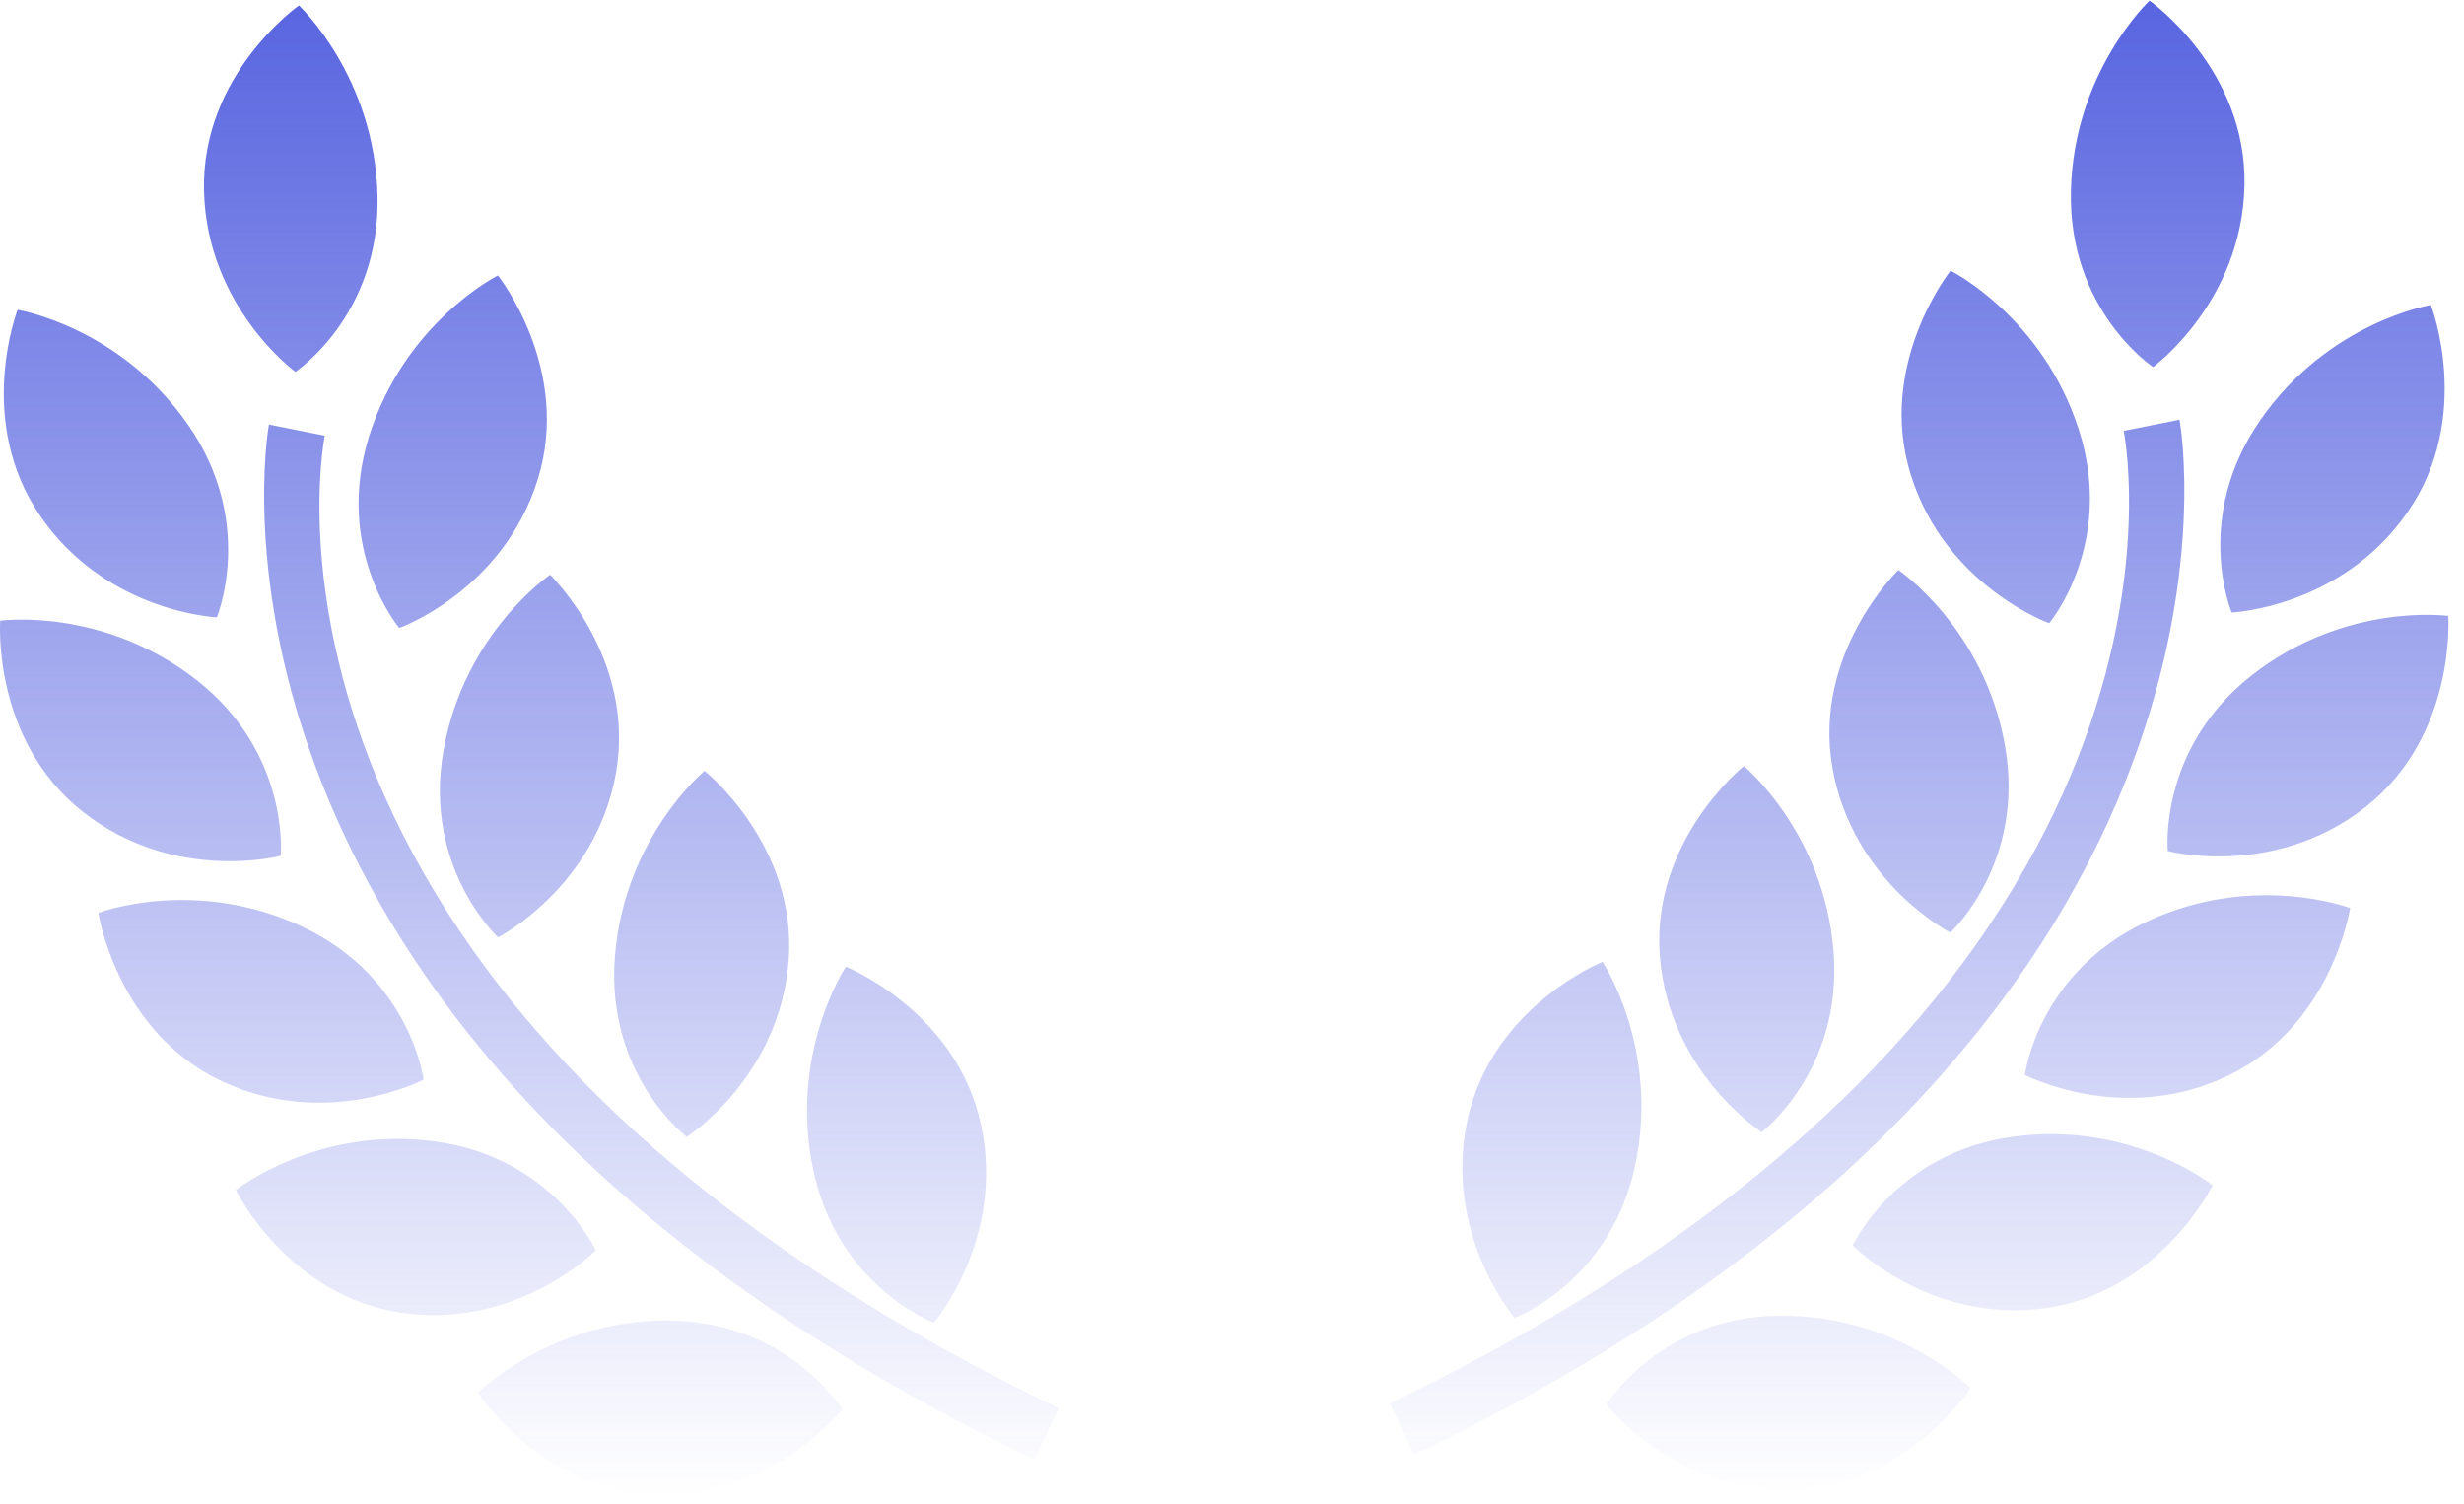
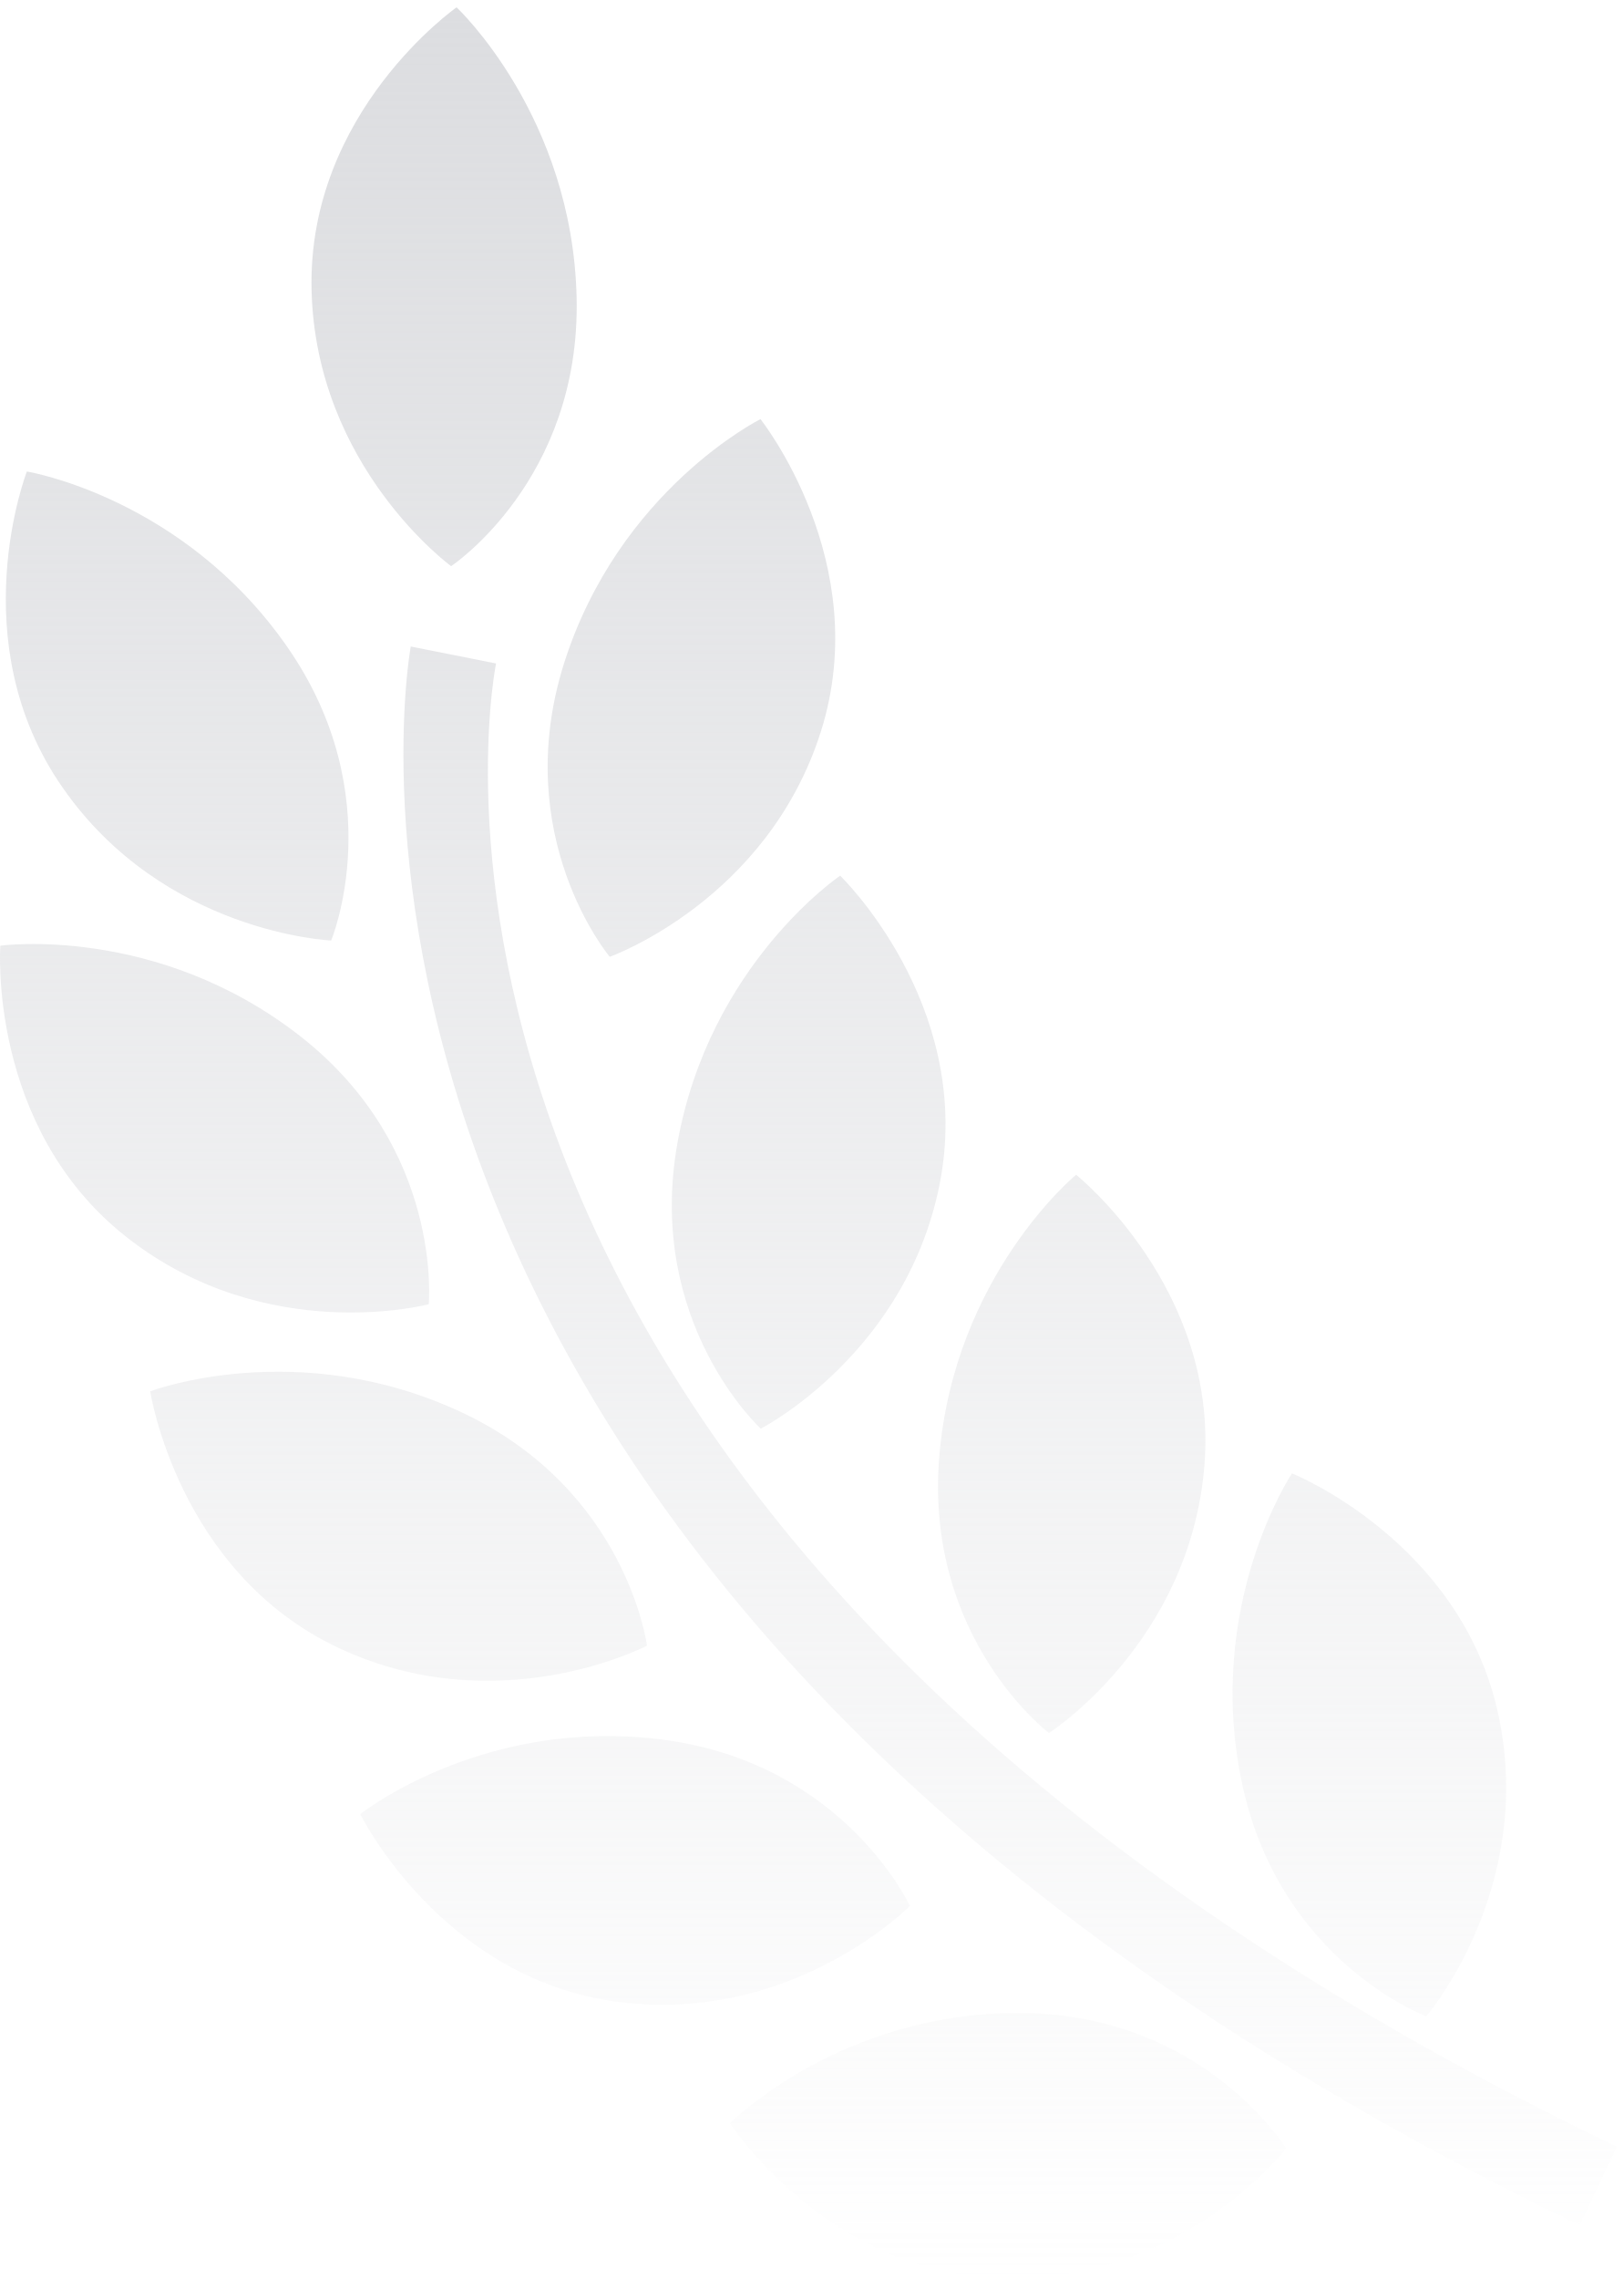
- <svg xmlns="http://www.w3.org/2000/svg" width="154" height="94" viewBox="0 0 154 94" fill="none">
-   <path fill-rule="evenodd" clip-rule="evenodd" d="M129.433 11.951C129.266 19.419 134.568 22.942 134.568 22.942C134.568 22.942 140.118 18.884 140.279 11.608C140.444 4.318 134.345 0.041 134.345 0.041C134.345 0.041 129.596 4.482 129.433 11.951ZM119.435 29.709C121.627 36.648 128.078 38.95 128.078 38.95C128.078 38.95 132.193 34.049 129.949 26.927C127.696 19.806 121.91 16.916 121.91 16.916C121.91 16.916 117.247 22.771 119.435 29.709ZM141.275 26.248C137.012 32.381 139.478 38.282 139.478 38.282C139.478 38.282 146.327 37.992 150.472 32.008C154.63 26.026 151.929 19.061 151.929 19.061C151.929 19.061 145.534 20.111 141.275 26.248ZM125.311 46.603C126.611 53.959 121.897 58.286 121.897 58.286C121.897 58.286 115.796 55.155 114.526 47.991C113.272 40.821 118.648 35.625 118.648 35.625C118.648 35.625 124.009 39.251 125.311 46.603ZM114.595 59.45C113.987 51.995 108.994 47.881 108.994 47.881C108.994 47.881 103.153 52.548 103.745 59.807C104.337 67.065 110.104 70.758 110.104 70.758C110.104 70.758 115.199 66.9 114.595 59.45ZM94.662 82.367C94.662 82.367 90.195 77.159 91.709 70.029C93.227 62.9 100.16 60.117 100.16 60.117C100.16 60.117 103.752 65.509 102.202 72.826C100.647 80.143 94.662 82.367 94.662 82.367ZM135.485 53.188C135.485 53.188 134.871 46.814 140.731 42.211C146.605 37.608 153.015 38.495 153.015 38.495C153.015 38.495 153.555 45.964 147.831 50.452C142.105 54.943 135.485 53.188 135.485 53.188ZM134.099 57.636C127.363 60.824 126.554 67.18 126.554 67.18C126.554 67.18 132.623 70.361 139.188 67.264C145.753 64.168 146.882 56.755 146.882 56.755C146.882 56.755 140.837 54.457 134.099 57.636ZM115.795 77.845C115.795 77.845 118.477 72.024 125.85 71.039C133.232 70.052 138.289 74.082 138.289 74.082C138.289 74.082 134.982 80.805 127.798 81.768C120.608 82.733 115.795 77.845 115.795 77.845ZM123.159 86.753C123.159 86.753 118.604 82.145 111.17 82.233C103.74 82.326 100.398 87.782 100.398 87.782C100.398 87.782 104.591 93.215 111.836 93.132C119.087 93.028 123.159 86.753 123.159 86.753ZM132.731 26.928L136.221 26.234C136.292 26.616 143.05 64.632 88.383 90.923L86.866 87.713C138.902 62.676 133.011 28.371 132.731 26.928ZM11.754 26.549C16.017 32.681 13.551 38.583 13.551 38.583C13.551 38.583 6.702 38.293 2.557 32.308C-1.601 26.327 1.1 19.362 1.1 19.362C1.1 19.362 7.495 20.411 11.754 26.549ZM24.952 39.25C24.952 39.25 31.403 36.948 33.595 30.009C35.783 23.072 31.12 17.216 31.12 17.216C31.12 17.216 25.333 20.107 23.08 27.227C20.837 34.35 24.952 39.25 24.952 39.25ZM31.132 58.586C31.132 58.586 26.418 54.259 27.718 46.903C29.02 39.551 34.381 35.925 34.381 35.925C34.381 35.925 39.757 41.121 38.503 48.291C37.233 55.456 31.132 58.586 31.132 58.586ZM44.035 48.181C44.035 48.181 39.042 52.295 38.435 59.751C37.831 67.201 42.925 71.058 42.925 71.058C42.925 71.058 48.693 67.365 49.285 60.107C49.876 52.849 44.035 48.181 44.035 48.181ZM61.32 70.329C62.834 77.46 58.367 82.668 58.367 82.668C58.367 82.668 52.382 80.443 50.827 73.127C49.277 65.809 52.869 60.418 52.869 60.418C52.869 60.418 59.802 63.2 61.32 70.329ZM18.461 23.242C18.461 23.242 23.764 19.72 23.596 12.252C23.433 4.782 18.684 0.341 18.684 0.341C18.684 0.341 12.585 4.618 12.75 11.908C12.912 19.185 18.461 23.242 18.461 23.242ZM12.298 42.512C18.158 47.114 17.544 53.489 17.544 53.489C17.544 53.489 10.924 55.244 5.198 50.752C-0.526 46.264 0.014 38.795 0.014 38.795C0.014 38.795 6.424 37.908 12.298 42.512ZM26.475 67.48C26.475 67.48 25.666 61.124 18.93 57.936C12.193 54.757 6.147 57.056 6.147 57.056C6.147 57.056 7.276 64.468 13.841 67.565C20.406 70.662 26.475 67.48 26.475 67.48ZM27.18 71.339C34.552 72.324 37.235 78.145 37.235 78.145C37.235 78.145 32.421 83.033 25.232 82.068C18.048 81.106 14.74 74.383 14.74 74.383C14.74 74.383 19.797 70.352 27.18 71.339ZM41.859 82.533C34.425 82.445 29.87 87.053 29.87 87.053C29.87 87.053 33.942 93.328 41.193 93.432C48.438 93.515 52.631 88.082 52.631 88.082C52.631 88.082 49.289 82.626 41.859 82.533ZM16.808 26.534L20.298 27.229C20.018 28.671 14.127 62.976 66.163 88.013L64.647 91.224C9.979 64.932 16.737 26.916 16.808 26.534Z" fill="url(#paint0_linear)" />
+ <svg xmlns="http://www.w3.org/2000/svg" width="171" height="240" viewBox="0 0 171 240" fill="none">
+   <path fill-rule="evenodd" clip-rule="evenodd" d="M47.522 59.623C47.522 59.623 61.171 50.571 60.741 31.38C60.322 12.185 48.096 0.772 48.096 0.772C48.096 0.772 32.396 11.764 32.82 30.497C33.236 49.197 47.522 59.623 47.522 59.623ZM64.23 100.761C64.23 100.761 80.836 94.846 86.479 77.014C92.111 59.185 80.108 44.138 80.108 44.138C80.108 44.138 65.212 51.566 59.413 69.864C53.638 88.168 64.23 100.761 64.23 100.761ZM34.884 99.046C34.884 99.046 41.23 83.88 30.258 68.121C19.294 52.349 2.831 49.652 2.831 49.652C2.831 49.652 -4.121 67.551 6.583 82.921C17.253 98.3 34.884 99.046 34.884 99.046ZM80.14 150.45C80.14 150.45 68.006 139.331 71.352 120.427C74.702 101.534 88.503 92.217 88.503 92.217C88.503 92.217 102.342 105.57 99.113 123.994C95.845 142.405 80.14 150.45 80.14 150.45ZM113.357 123.712C113.357 123.712 100.504 134.285 98.94 153.443C97.385 172.588 110.499 182.502 110.499 182.502C110.499 182.502 125.347 173.011 126.87 154.359C128.393 135.706 113.357 123.712 113.357 123.712ZM157.85 180.628C161.747 198.951 150.247 212.335 150.247 212.335C150.247 212.335 134.841 206.619 130.839 187.817C126.848 169.012 136.096 155.157 136.096 155.157C136.096 155.157 153.942 162.308 157.85 180.628ZM31.657 109.142C46.742 120.97 45.161 137.35 45.161 137.35C45.161 137.35 28.12 141.861 13.381 130.317C-1.354 118.785 0.035 99.59 0.035 99.59C0.035 99.59 16.536 97.312 31.657 109.142ZM68.153 173.305C68.153 173.305 66.07 156.973 48.731 148.779C31.386 140.61 15.824 146.518 15.824 146.518C15.824 146.518 18.73 165.566 35.63 173.524C52.53 181.482 68.153 173.305 68.153 173.305ZM69.967 183.223C88.946 185.755 95.851 200.714 95.851 200.714C95.851 200.714 83.461 213.274 64.954 210.794C46.461 208.321 37.947 191.044 37.947 191.044C37.947 191.044 50.964 180.687 69.967 183.223ZM107.752 211.989C88.618 211.764 76.891 223.604 76.891 223.604C76.891 223.604 87.374 239.729 106.039 239.997C124.69 240.211 135.482 226.25 135.482 226.25C135.482 226.25 126.879 212.228 107.752 211.989ZM43.269 68.083L52.252 69.868C51.532 73.575 36.368 161.732 170.318 226.072L166.414 234.322C25.69 166.758 43.086 69.064 43.269 68.083Z" fill="url(#paint0_linear)" />
  <defs>
-     <linearGradient id="paint0_linear" x1="76.514" y1="0.041" x2="76.514" y2="93.433" gradientUnits="userSpaceOnUse">
-       <stop stop-color="#5965e0" />
-       <stop offset="1" stop-color="#5965e0" stop-opacity="0" />
+     <linearGradient id="paint0_linear" x1="87.359" y1="0.772" x2="87.359" y2="240" gradientUnits="userSpaceOnUse">
+       <stop stop-color="#DCDDE0" />
+       <stop offset="1" stop-color="#DCDDE0" stop-opacity="0" />
    </linearGradient>
  </defs>
</svg>
